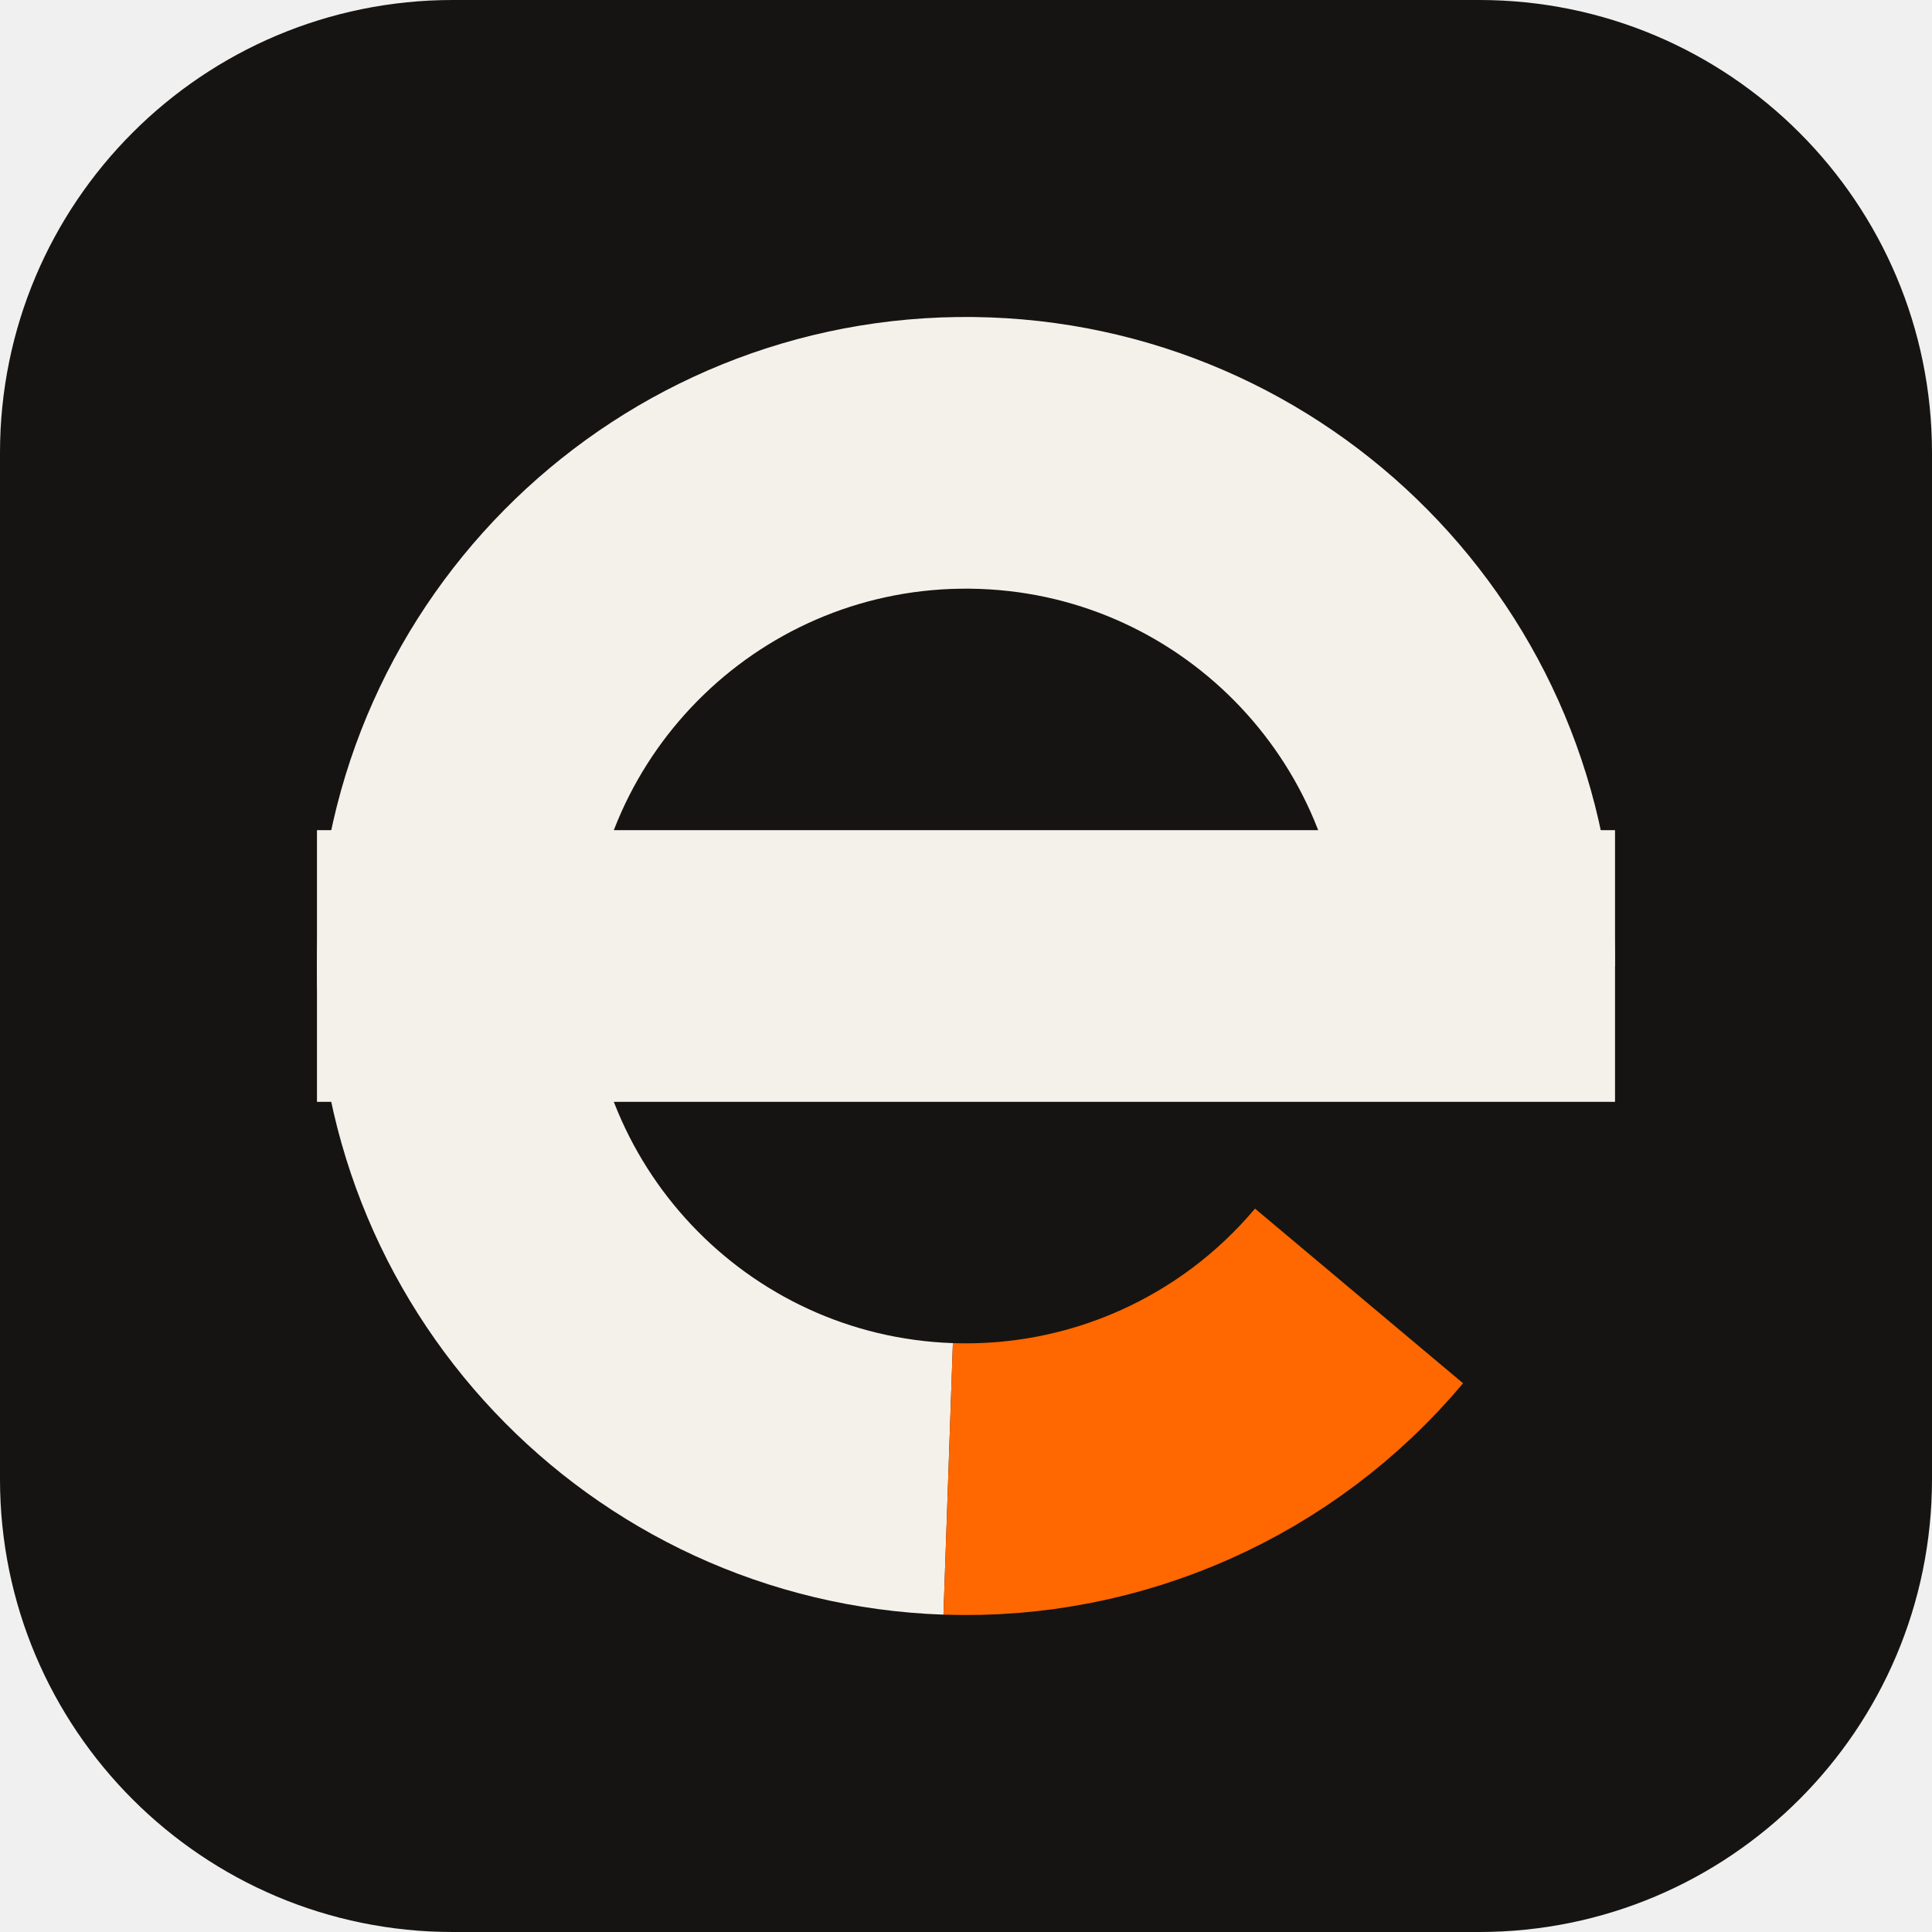
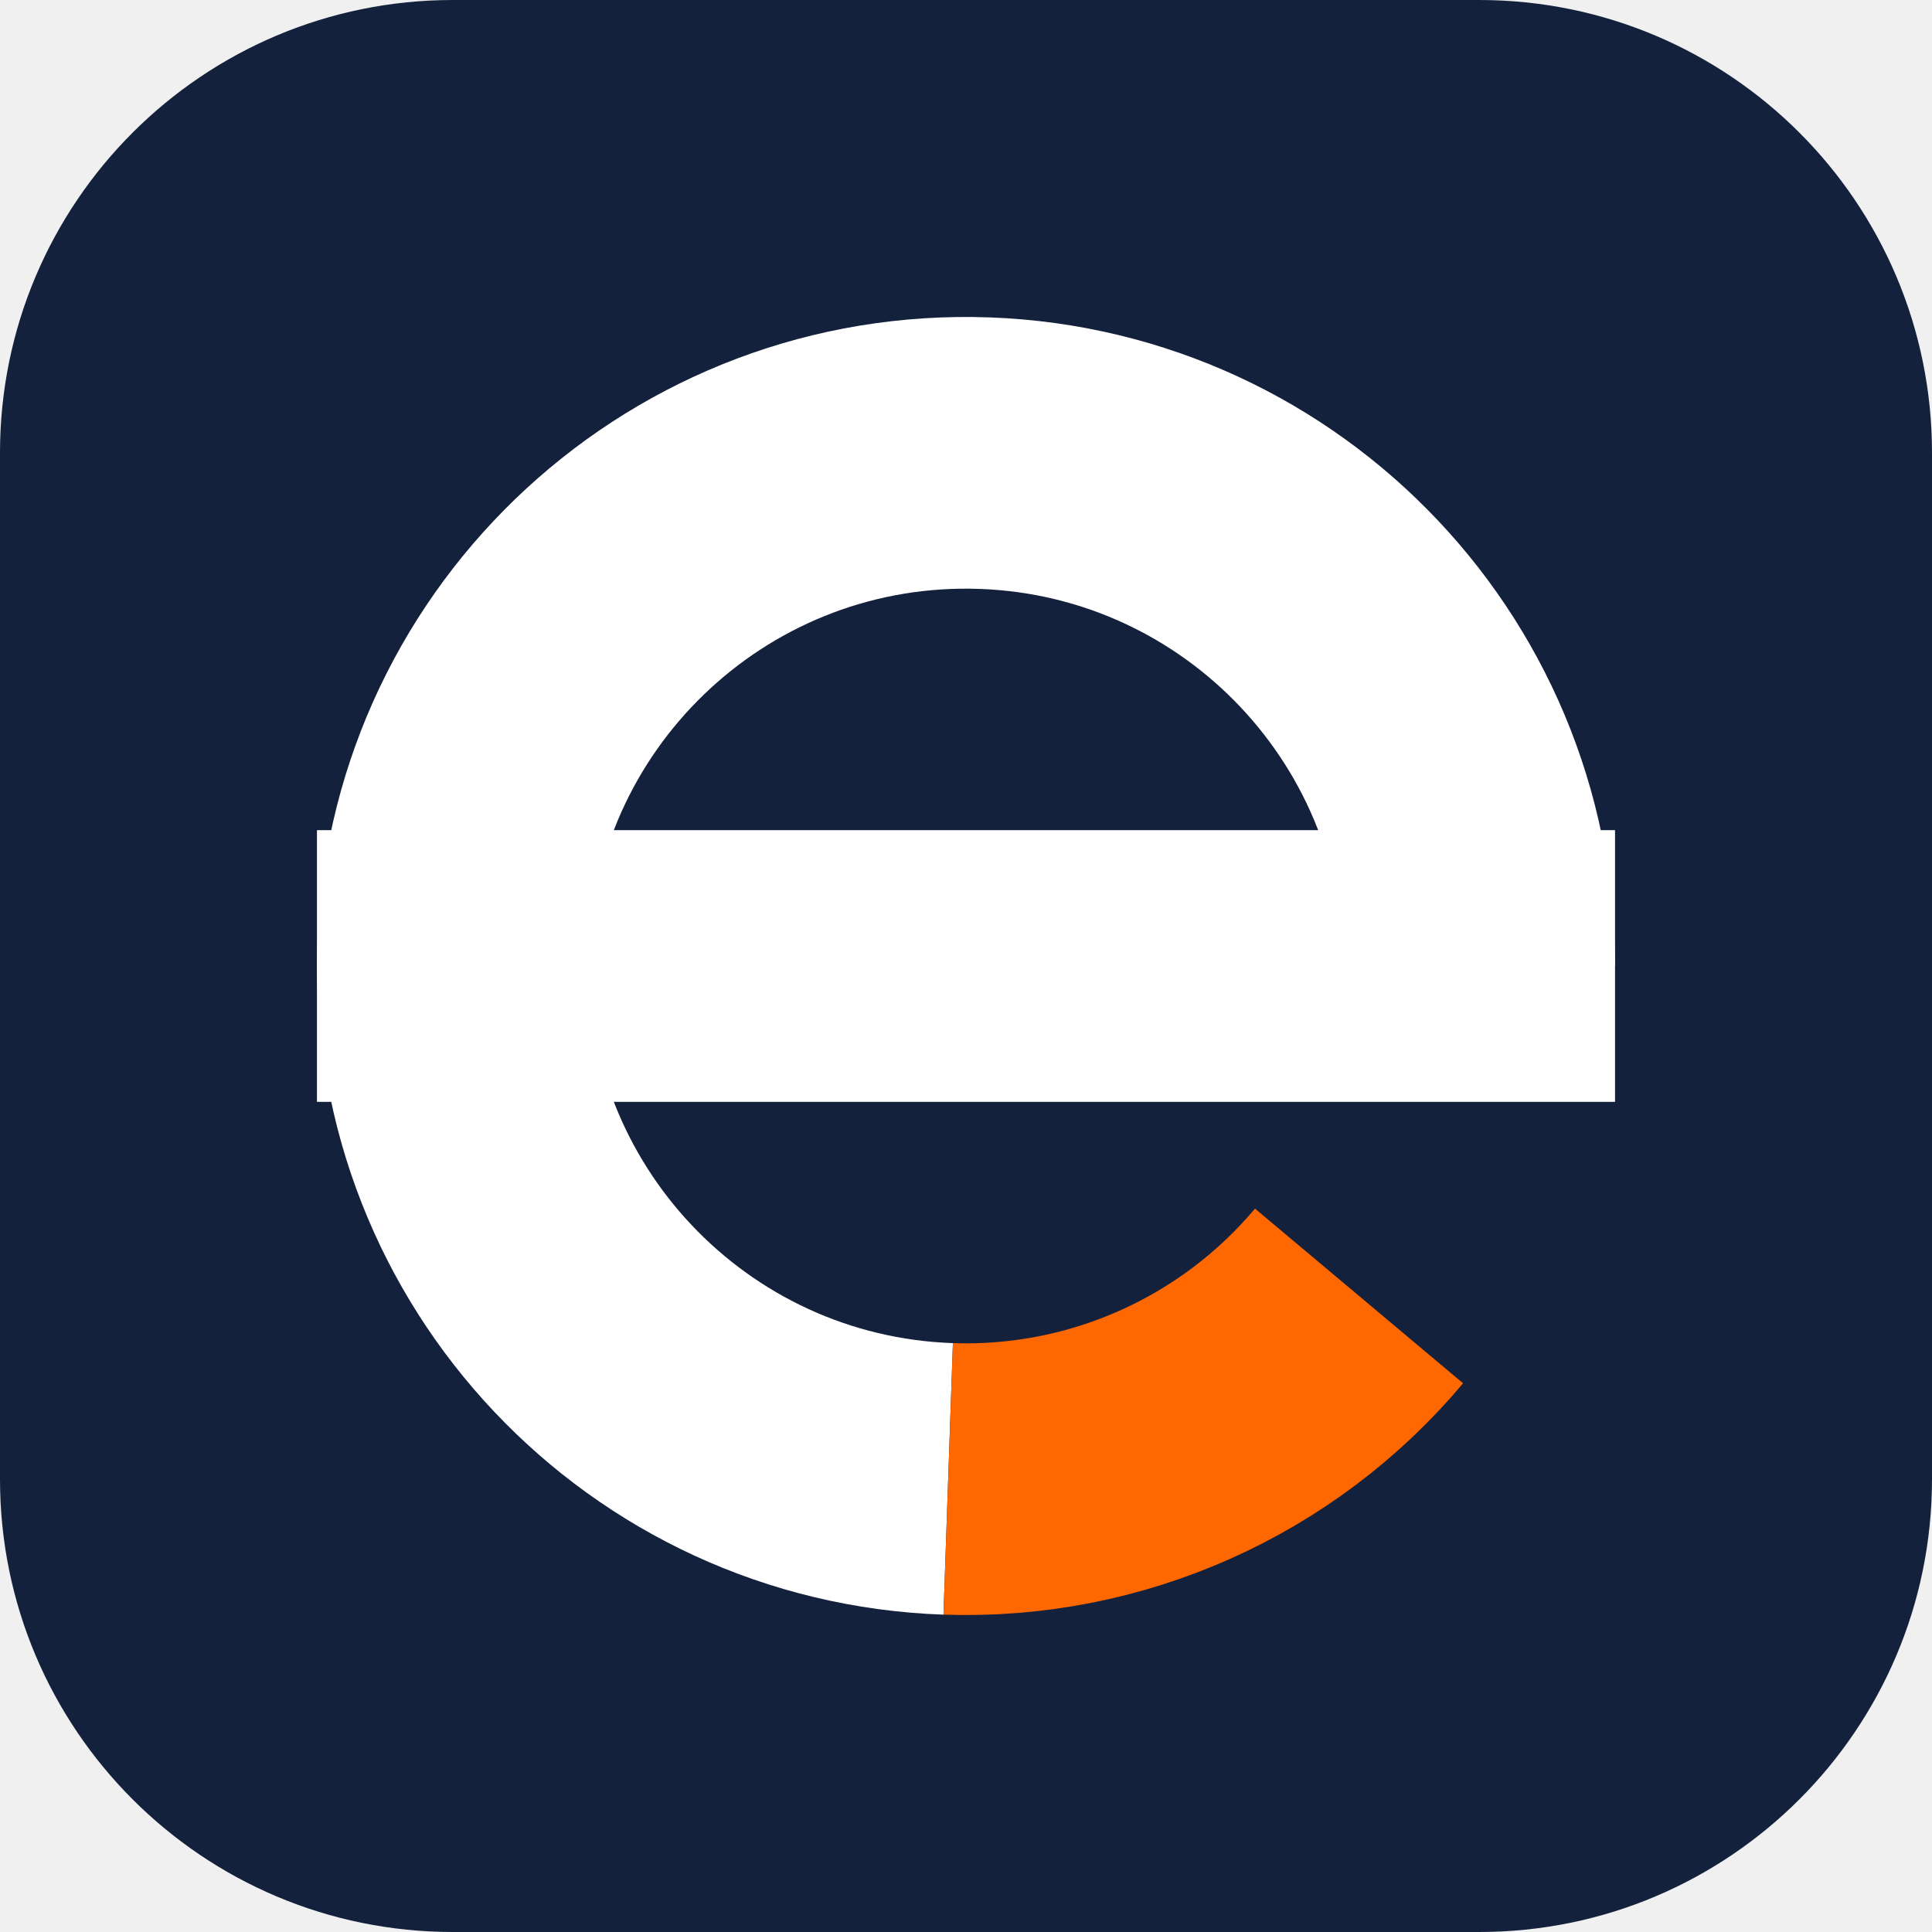
<svg xmlns="http://www.w3.org/2000/svg" viewBox="0 0 64 64" role="img" aria-label="EvoSoft">
-   <rect width="64" height="64" rx="15" fill="#161412" />
+   <rect width="64" height="64" rx="15" fill="#14213D" />
  <g fill="none" stroke-width="9">
-     <path d="M10.5 32H53.5" stroke="#F4F1EA" />
-     <path d="M49 32A17 17 0 1 0 31.41 48.99" stroke="#F4F1EA" />
+     <path d="M10.5 32H53.5" stroke="#FFFFFF" />
+     <path d="M49 32A17 17 0 1 0 31.41 48.99" stroke="#FFFFFF" />
    <path d="M31.41 48.99A17 17 0 0 0 45.02 42.93" stroke="#FF6700" />
  </g>
</svg>
